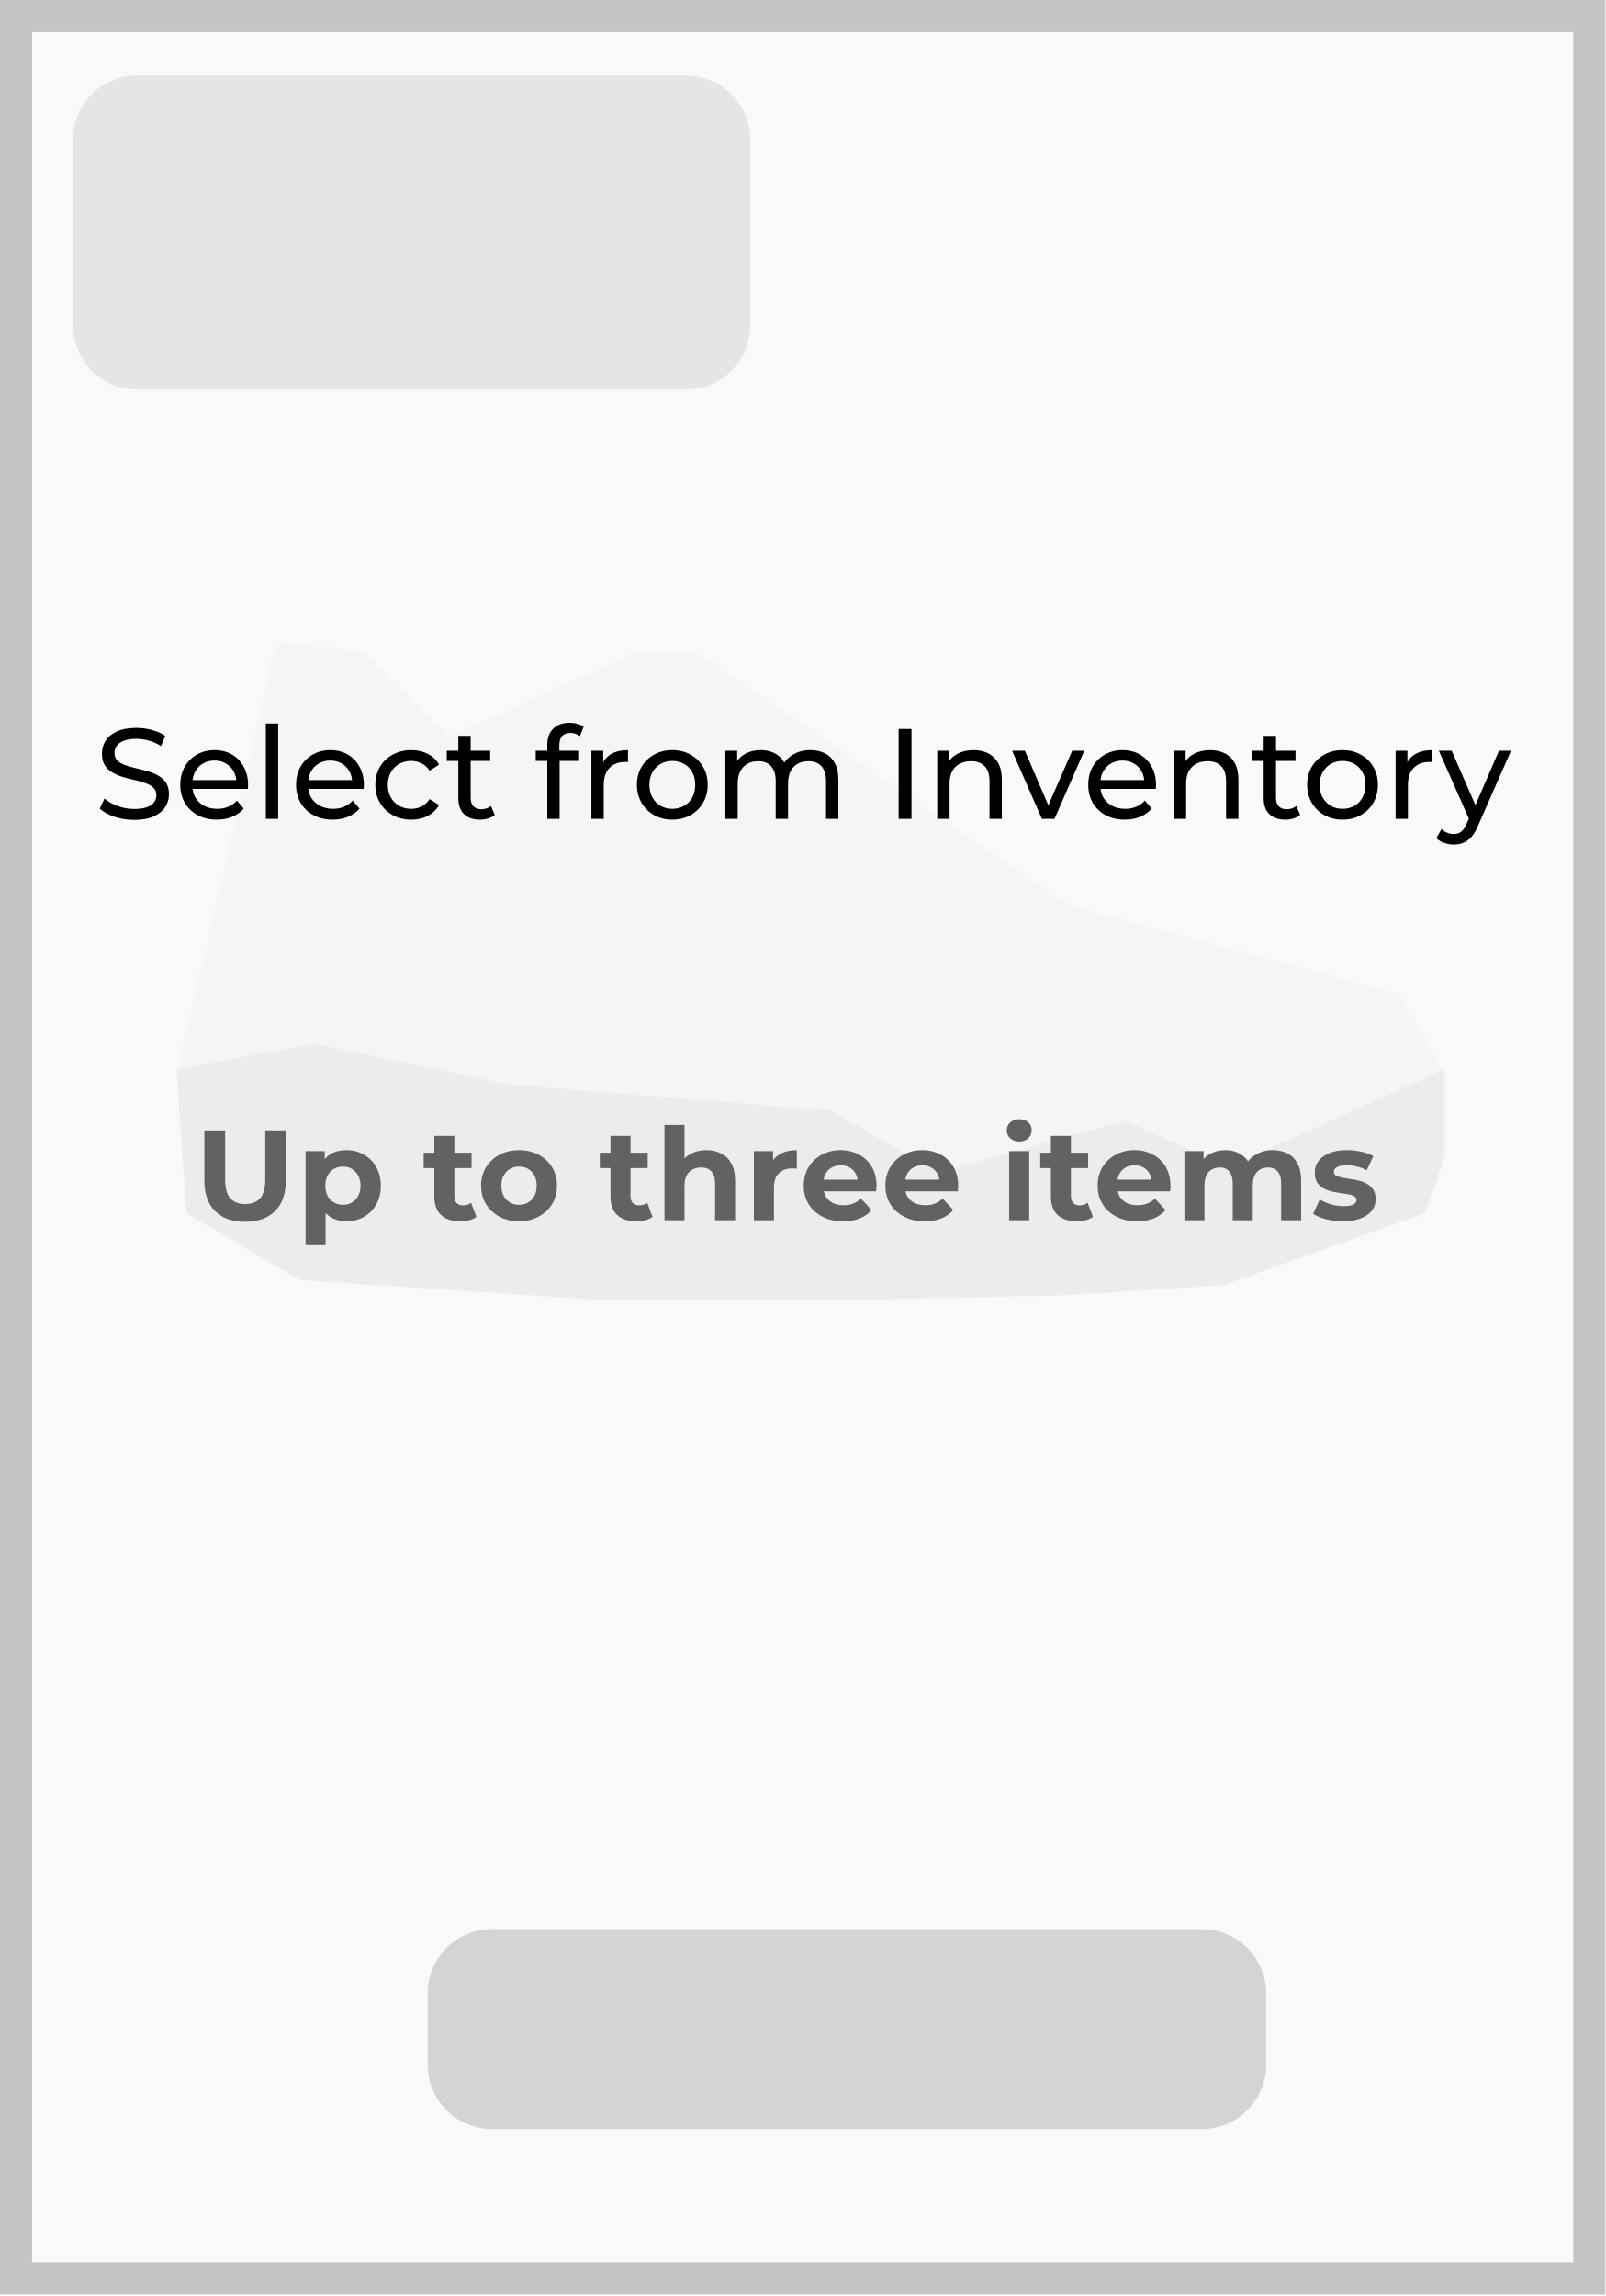
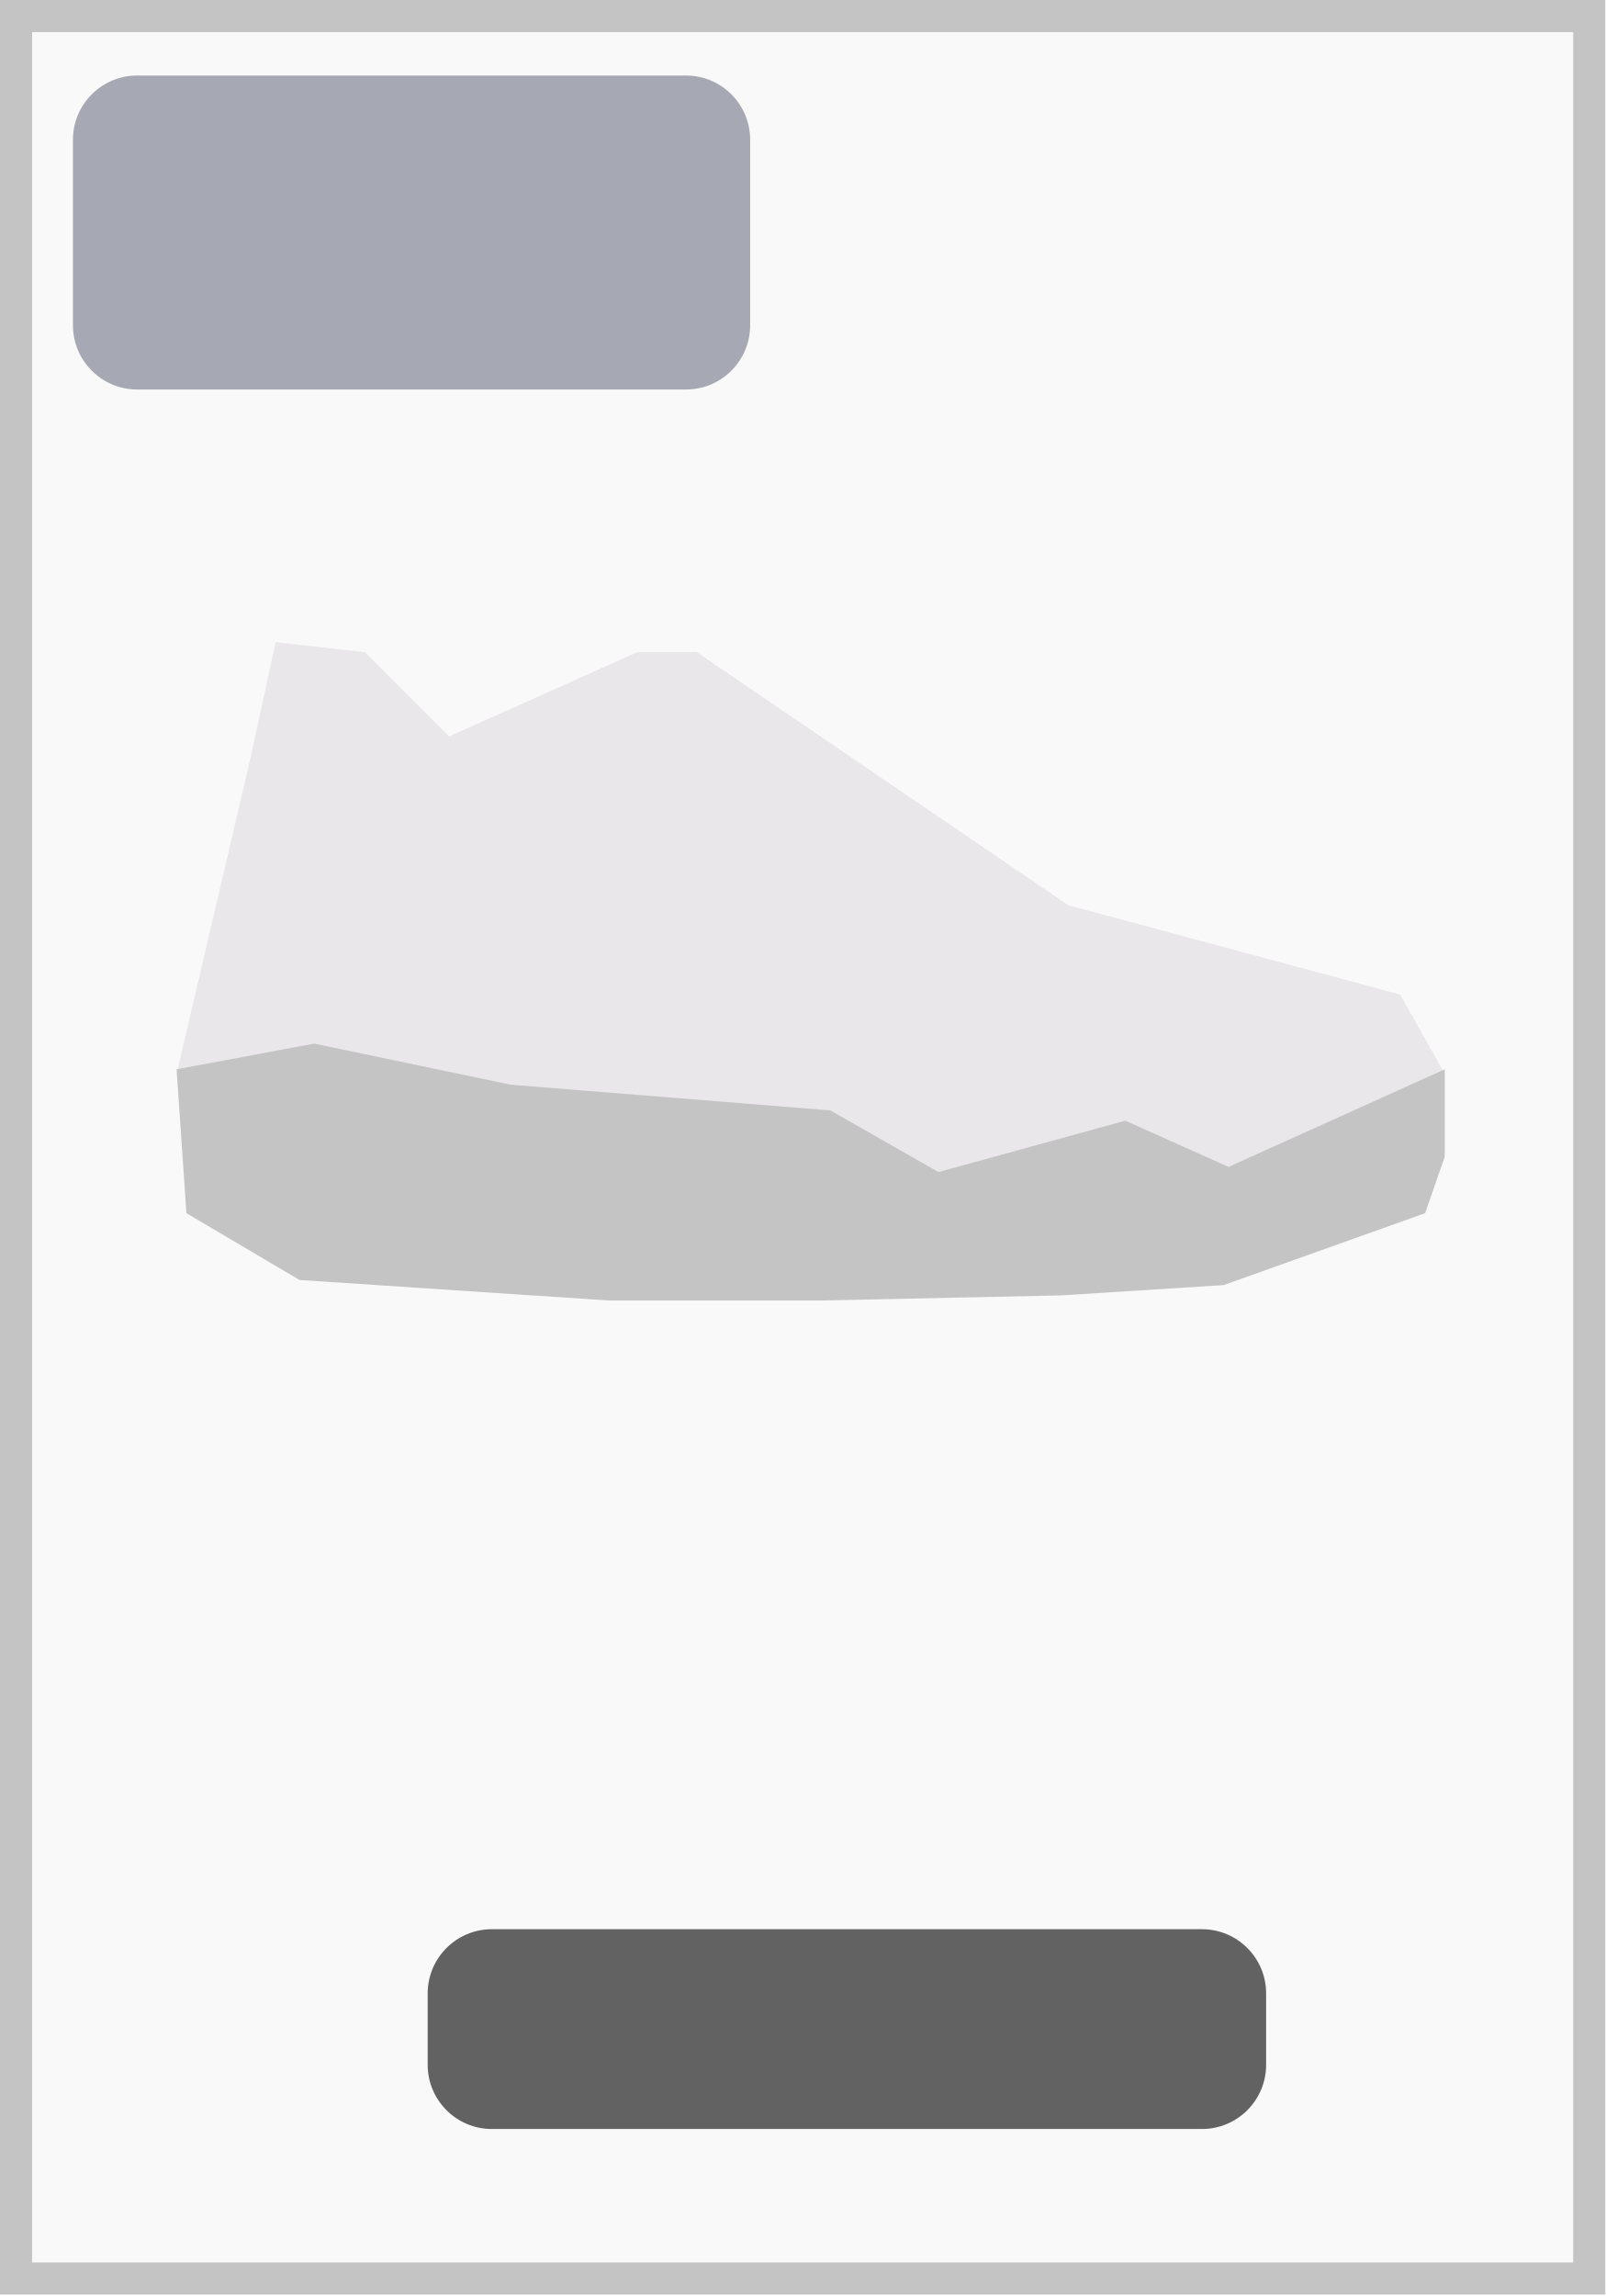
<svg xmlns="http://www.w3.org/2000/svg" width="100" height="143" viewBox="0 0 100 143" fill="none">
-   <rect x="0.5" y="0.5" width="99" height="141" fill="#F9F9F9" />
  <rect x="1" y="1" width="98" height="140.91" fill="#F9F9F9" stroke="#C4C4C4" stroke-width="2" />
-   <g opacity="0.25">
-     <rect x="26.641" y="120.155" width="52.23" height="12.444" rx="4" fill="#626262" />
-     <path d="M15.629 47.108L17.172 39.999L22.727 40.617L27.973 45.872L39.699 40.617H43.402L66.547 56.381L87.223 61.944L90 66.89L77.348 73.999H51.426L11 66.89L15.629 47.108Z" fill="#E9E7E9" />
-     <path d="M11 66.599L19.574 64.999L31.822 67.559L51.725 69.159L58.461 72.999L70.097 69.799L76.527 72.679L90 66.599V72.039L88.775 75.559L76.221 80.039L66.116 80.679L51.112 80.999H37.946L18.655 79.719L11.612 75.559L11 66.599Z" fill="#C4C4C4" />
-     <rect x="4.544" y="4.704" width="42.186" height="19.555" rx="4" fill="#A6A9B3" />
-   </g>
-   <rect x="0.5" y="0.5" width="99" height="141" stroke="#C4C4C4" />
-   <path d="M8.357 51.064C7.93 51.064 7.522 51 7.133 50.872C6.744 50.739 6.437 50.568 6.213 50.36L6.509 49.736C6.722 49.923 6.994 50.077 7.325 50.2C7.656 50.323 8 50.384 8.357 50.384C8.682 50.384 8.946 50.347 9.149 50.272C9.352 50.197 9.501 50.096 9.597 49.968C9.693 49.835 9.741 49.685 9.741 49.52C9.741 49.328 9.677 49.173 9.549 49.056C9.426 48.939 9.264 48.845 9.061 48.776C8.864 48.701 8.645 48.637 8.405 48.584C8.165 48.531 7.922 48.469 7.677 48.4C7.437 48.325 7.216 48.232 7.013 48.12C6.816 48.008 6.656 47.859 6.533 47.672C6.41 47.48 6.349 47.235 6.349 46.936C6.349 46.648 6.424 46.384 6.573 46.144C6.728 45.899 6.962 45.704 7.277 45.56C7.597 45.411 8.002 45.336 8.493 45.336C8.818 45.336 9.141 45.379 9.461 45.464C9.781 45.549 10.059 45.672 10.293 45.832L10.029 46.472C9.789 46.312 9.536 46.197 9.269 46.128C9.002 46.053 8.744 46.016 8.493 46.016C8.178 46.016 7.92 46.056 7.717 46.136C7.514 46.216 7.365 46.323 7.269 46.456C7.178 46.589 7.133 46.739 7.133 46.904C7.133 47.101 7.194 47.259 7.317 47.376C7.445 47.493 7.608 47.587 7.805 47.656C8.008 47.725 8.229 47.789 8.469 47.848C8.709 47.901 8.949 47.963 9.189 48.032C9.434 48.101 9.656 48.192 9.853 48.304C10.056 48.416 10.219 48.565 10.341 48.752C10.464 48.939 10.525 49.179 10.525 49.472C10.525 49.755 10.448 50.019 10.293 50.264C10.139 50.504 9.898 50.699 9.573 50.848C9.253 50.992 8.848 51.064 8.357 51.064ZM13.51 51.048C13.057 51.048 12.657 50.955 12.31 50.768C11.969 50.581 11.702 50.325 11.51 50C11.323 49.675 11.23 49.301 11.23 48.88C11.23 48.459 11.321 48.085 11.502 47.76C11.689 47.435 11.942 47.181 12.262 47C12.587 46.813 12.953 46.72 13.358 46.72C13.769 46.72 14.131 46.811 14.446 46.992C14.761 47.173 15.006 47.429 15.182 47.76C15.363 48.085 15.454 48.467 15.454 48.904C15.454 48.936 15.451 48.973 15.446 49.016C15.446 49.059 15.443 49.099 15.438 49.136H11.83V48.584H15.038L14.726 48.776C14.731 48.504 14.675 48.261 14.558 48.048C14.441 47.835 14.278 47.669 14.07 47.552C13.867 47.429 13.63 47.368 13.358 47.368C13.091 47.368 12.854 47.429 12.646 47.552C12.438 47.669 12.275 47.837 12.158 48.056C12.041 48.269 11.982 48.515 11.982 48.792V48.92C11.982 49.203 12.046 49.456 12.174 49.68C12.307 49.899 12.491 50.069 12.726 50.192C12.961 50.315 13.23 50.376 13.534 50.376C13.785 50.376 14.011 50.333 14.214 50.248C14.422 50.163 14.603 50.035 14.758 49.864L15.182 50.36C14.99 50.584 14.75 50.755 14.462 50.872C14.179 50.989 13.862 51.048 13.51 51.048ZM16.56 51V45.064H17.328V51H16.56ZM20.723 51.048C20.269 51.048 19.869 50.955 19.523 50.768C19.181 50.581 18.915 50.325 18.723 50C18.536 49.675 18.443 49.301 18.443 48.88C18.443 48.459 18.533 48.085 18.715 47.76C18.901 47.435 19.155 47.181 19.475 47C19.8 46.813 20.165 46.72 20.571 46.72C20.981 46.72 21.344 46.811 21.659 46.992C21.973 47.173 22.219 47.429 22.395 47.76C22.576 48.085 22.667 48.467 22.667 48.904C22.667 48.936 22.664 48.973 22.659 49.016C22.659 49.059 22.656 49.099 22.651 49.136H19.043V48.584H22.251L21.939 48.776C21.944 48.504 21.888 48.261 21.771 48.048C21.653 47.835 21.491 47.669 21.283 47.552C21.08 47.429 20.843 47.368 20.571 47.368C20.304 47.368 20.067 47.429 19.859 47.552C19.651 47.669 19.488 47.837 19.371 48.056C19.253 48.269 19.195 48.515 19.195 48.792V48.92C19.195 49.203 19.259 49.456 19.387 49.68C19.52 49.899 19.704 50.069 19.939 50.192C20.173 50.315 20.443 50.376 20.747 50.376C20.997 50.376 21.224 50.333 21.427 50.248C21.635 50.163 21.816 50.035 21.971 49.864L22.395 50.36C22.203 50.584 21.963 50.755 21.675 50.872C21.392 50.989 21.075 51.048 20.723 51.048ZM25.621 51.048C25.189 51.048 24.802 50.955 24.461 50.768C24.125 50.581 23.861 50.325 23.669 50C23.477 49.675 23.381 49.301 23.381 48.88C23.381 48.459 23.477 48.085 23.669 47.76C23.861 47.435 24.125 47.181 24.461 47C24.802 46.813 25.189 46.72 25.621 46.72C26.005 46.72 26.346 46.797 26.645 46.952C26.949 47.101 27.184 47.325 27.349 47.624L26.765 48C26.627 47.792 26.456 47.64 26.253 47.544C26.056 47.443 25.843 47.392 25.613 47.392C25.336 47.392 25.088 47.453 24.869 47.576C24.651 47.699 24.477 47.872 24.349 48.096C24.221 48.315 24.157 48.576 24.157 48.88C24.157 49.184 24.221 49.448 24.349 49.672C24.477 49.896 24.651 50.069 24.869 50.192C25.088 50.315 25.336 50.376 25.613 50.376C25.843 50.376 26.056 50.328 26.253 50.232C26.456 50.131 26.627 49.976 26.765 49.768L27.349 50.136C27.184 50.429 26.949 50.656 26.645 50.816C26.346 50.971 26.005 51.048 25.621 51.048ZM29.894 51.048C29.468 51.048 29.137 50.933 28.902 50.704C28.668 50.475 28.55 50.147 28.55 49.72V45.832H29.318V49.688C29.318 49.917 29.374 50.093 29.486 50.216C29.604 50.339 29.769 50.4 29.982 50.4C30.222 50.4 30.422 50.333 30.582 50.2L30.822 50.752C30.705 50.853 30.564 50.928 30.398 50.976C30.238 51.024 30.07 51.048 29.894 51.048ZM27.83 47.392V46.76H30.534V47.392H27.83ZM34.091 51V46.384C34.091 45.968 34.211 45.637 34.451 45.392C34.696 45.141 35.043 45.016 35.491 45.016C35.656 45.016 35.814 45.037 35.963 45.08C36.118 45.117 36.248 45.179 36.355 45.264L36.123 45.848C36.043 45.784 35.952 45.736 35.851 45.704C35.75 45.667 35.643 45.648 35.531 45.648C35.307 45.648 35.136 45.712 35.019 45.84C34.902 45.963 34.843 46.147 34.843 46.392V46.96L34.859 47.312V51H34.091ZM33.371 47.392V46.76H36.075V47.392H33.371ZM36.839 51V46.76H37.575V47.912L37.503 47.624C37.621 47.331 37.818 47.107 38.095 46.952C38.373 46.797 38.714 46.72 39.119 46.72V47.464C39.087 47.459 39.055 47.456 39.023 47.456C38.997 47.456 38.97 47.456 38.943 47.456C38.533 47.456 38.207 47.579 37.967 47.824C37.727 48.069 37.607 48.424 37.607 48.888V51H36.839ZM41.883 51.048C41.456 51.048 41.078 50.955 40.747 50.768C40.416 50.581 40.155 50.325 39.963 50C39.771 49.669 39.675 49.296 39.675 48.88C39.675 48.459 39.771 48.085 39.963 47.76C40.155 47.435 40.416 47.181 40.747 47C41.078 46.813 41.456 46.72 41.883 46.72C42.304 46.72 42.68 46.813 43.011 47C43.347 47.181 43.608 47.435 43.795 47.76C43.987 48.08 44.083 48.453 44.083 48.88C44.083 49.301 43.987 49.675 43.795 50C43.608 50.325 43.347 50.581 43.011 50.768C42.68 50.955 42.304 51.048 41.883 51.048ZM41.883 50.376C42.155 50.376 42.398 50.315 42.611 50.192C42.83 50.069 43 49.896 43.123 49.672C43.246 49.443 43.307 49.179 43.307 48.88C43.307 48.576 43.246 48.315 43.123 48.096C43 47.872 42.83 47.699 42.611 47.576C42.398 47.453 42.155 47.392 41.883 47.392C41.611 47.392 41.368 47.453 41.155 47.576C40.942 47.699 40.771 47.872 40.643 48.096C40.515 48.315 40.451 48.576 40.451 48.88C40.451 49.179 40.515 49.443 40.643 49.672C40.771 49.896 40.942 50.069 41.155 50.192C41.368 50.315 41.611 50.376 41.883 50.376ZM50.489 46.72C50.83 46.72 51.132 46.787 51.393 46.92C51.654 47.053 51.857 47.256 52.001 47.528C52.15 47.8 52.225 48.144 52.225 48.56V51H51.457V48.648C51.457 48.237 51.361 47.928 51.169 47.72C50.977 47.512 50.708 47.408 50.361 47.408C50.105 47.408 49.881 47.461 49.689 47.568C49.497 47.675 49.348 47.832 49.241 48.04C49.14 48.248 49.089 48.507 49.089 48.816V51H48.321V48.648C48.321 48.237 48.225 47.928 48.033 47.72C47.846 47.512 47.577 47.408 47.225 47.408C46.974 47.408 46.753 47.461 46.561 47.568C46.369 47.675 46.22 47.832 46.113 48.04C46.006 48.248 45.953 48.507 45.953 48.816V51H45.185V46.76H45.921V47.888L45.801 47.6C45.934 47.323 46.14 47.107 46.417 46.952C46.694 46.797 47.017 46.72 47.385 46.72C47.79 46.72 48.14 46.821 48.433 47.024C48.726 47.221 48.918 47.523 49.009 47.928L48.697 47.8C48.825 47.475 49.049 47.213 49.369 47.016C49.689 46.819 50.062 46.72 50.489 46.72ZM55.979 51V45.4H56.779V51H55.979ZM60.647 46.72C60.994 46.72 61.298 46.787 61.559 46.92C61.826 47.053 62.034 47.256 62.183 47.528C62.333 47.8 62.407 48.144 62.407 48.56V51H61.639V48.648C61.639 48.237 61.538 47.928 61.335 47.72C61.138 47.512 60.858 47.408 60.495 47.408C60.223 47.408 59.986 47.461 59.783 47.568C59.581 47.675 59.423 47.832 59.311 48.04C59.205 48.248 59.151 48.507 59.151 48.816V51H58.383V46.76H59.119V47.904L58.999 47.6C59.138 47.323 59.351 47.107 59.639 46.952C59.927 46.797 60.263 46.72 60.647 46.72ZM64.902 51L63.046 46.76H63.846L65.494 50.6H65.11L66.79 46.76H67.542L65.686 51H64.902ZM70.07 51.048C69.617 51.048 69.217 50.955 68.87 50.768C68.529 50.581 68.262 50.325 68.07 50C67.883 49.675 67.79 49.301 67.79 48.88C67.79 48.459 67.881 48.085 68.062 47.76C68.249 47.435 68.502 47.181 68.822 47C69.147 46.813 69.513 46.72 69.918 46.72C70.329 46.72 70.691 46.811 71.006 46.992C71.321 47.173 71.566 47.429 71.742 47.76C71.923 48.085 72.014 48.467 72.014 48.904C72.014 48.936 72.011 48.973 72.006 49.016C72.006 49.059 72.003 49.099 71.998 49.136H68.39V48.584H71.598L71.286 48.776C71.291 48.504 71.235 48.261 71.118 48.048C71.001 47.835 70.838 47.669 70.63 47.552C70.427 47.429 70.19 47.368 69.918 47.368C69.651 47.368 69.414 47.429 69.206 47.552C68.998 47.669 68.835 47.837 68.718 48.056C68.601 48.269 68.542 48.515 68.542 48.792V48.92C68.542 49.203 68.606 49.456 68.734 49.68C68.867 49.899 69.051 50.069 69.286 50.192C69.521 50.315 69.79 50.376 70.094 50.376C70.345 50.376 70.571 50.333 70.774 50.248C70.982 50.163 71.163 50.035 71.318 49.864L71.742 50.36C71.55 50.584 71.31 50.755 71.022 50.872C70.739 50.989 70.422 51.048 70.07 51.048ZM75.384 46.72C75.731 46.72 76.035 46.787 76.296 46.92C76.563 47.053 76.771 47.256 76.92 47.528C77.07 47.8 77.144 48.144 77.144 48.56V51H76.376V48.648C76.376 48.237 76.275 47.928 76.072 47.72C75.875 47.512 75.595 47.408 75.232 47.408C74.96 47.408 74.723 47.461 74.52 47.568C74.318 47.675 74.16 47.832 74.048 48.04C73.942 48.248 73.888 48.507 73.888 48.816V51H73.12V46.76H73.856V47.904L73.736 47.6C73.875 47.323 74.088 47.107 74.376 46.952C74.664 46.797 75 46.72 75.384 46.72ZM80.062 51.048C79.635 51.048 79.304 50.933 79.07 50.704C78.835 50.475 78.718 50.147 78.718 49.72V45.832H79.486V49.688C79.486 49.917 79.542 50.093 79.654 50.216C79.771 50.339 79.936 50.4 80.15 50.4C80.39 50.4 80.59 50.333 80.75 50.2L80.99 50.752C80.872 50.853 80.731 50.928 80.566 50.976C80.406 51.024 80.238 51.048 80.062 51.048ZM77.998 47.392V46.76H80.702V47.392H77.998ZM83.633 51.048C83.207 51.048 82.828 50.955 82.498 50.768C82.167 50.581 81.906 50.325 81.713 50C81.522 49.669 81.425 49.296 81.425 48.88C81.425 48.459 81.522 48.085 81.713 47.76C81.906 47.435 82.167 47.181 82.498 47C82.828 46.813 83.207 46.72 83.633 46.72C84.055 46.72 84.431 46.813 84.761 47C85.097 47.181 85.359 47.435 85.546 47.76C85.737 48.08 85.834 48.453 85.834 48.88C85.834 49.301 85.737 49.675 85.546 50C85.359 50.325 85.097 50.581 84.761 50.768C84.431 50.955 84.055 51.048 83.633 51.048ZM83.633 50.376C83.906 50.376 84.148 50.315 84.362 50.192C84.58 50.069 84.751 49.896 84.874 49.672C84.996 49.443 85.058 49.179 85.058 48.88C85.058 48.576 84.996 48.315 84.874 48.096C84.751 47.872 84.58 47.699 84.362 47.576C84.148 47.453 83.906 47.392 83.633 47.392C83.362 47.392 83.119 47.453 82.906 47.576C82.692 47.699 82.522 47.872 82.394 48.096C82.266 48.315 82.201 48.576 82.201 48.88C82.201 49.179 82.266 49.443 82.394 49.672C82.522 49.896 82.692 50.069 82.906 50.192C83.119 50.315 83.362 50.376 83.633 50.376ZM86.936 51V46.76H87.672V47.912L87.6 47.624C87.717 47.331 87.914 47.107 88.192 46.952C88.469 46.797 88.81 46.72 89.216 46.72V47.464C89.184 47.459 89.152 47.456 89.12 47.456C89.093 47.456 89.066 47.456 89.04 47.456C88.629 47.456 88.304 47.579 88.064 47.824C87.824 48.069 87.704 48.424 87.704 48.888V51H86.936ZM90.558 52.6C90.355 52.6 90.158 52.565 89.966 52.496C89.774 52.432 89.609 52.336 89.47 52.208L89.798 51.632C89.905 51.733 90.022 51.811 90.15 51.864C90.278 51.917 90.414 51.944 90.558 51.944C90.745 51.944 90.899 51.896 91.022 51.8C91.145 51.704 91.259 51.533 91.366 51.288L91.63 50.704L91.71 50.608L93.374 46.76H94.126L92.07 51.424C91.947 51.723 91.809 51.957 91.654 52.128C91.505 52.299 91.339 52.419 91.158 52.488C90.977 52.563 90.777 52.6 90.558 52.6ZM91.566 51.136L89.63 46.76H90.43L92.078 50.536L91.566 51.136Z" fill="black" />
-   <path d="M15.266 76.096C14.471 76.096 13.85 75.875 13.402 75.432C12.954 74.989 12.73 74.357 12.73 73.536V70.4H14.026V73.488C14.026 74.021 14.135 74.405 14.354 74.64C14.572 74.875 14.879 74.992 15.274 74.992C15.668 74.992 15.975 74.875 16.194 74.64C16.412 74.405 16.522 74.021 16.522 73.488V70.4H17.802V73.536C17.802 74.357 17.578 74.989 17.13 75.432C16.682 75.875 16.06 76.096 15.266 76.096ZM21.578 76.064C21.216 76.064 20.898 75.984 20.626 75.824C20.354 75.664 20.141 75.421 19.986 75.096C19.837 74.765 19.762 74.349 19.762 73.848C19.762 73.341 19.834 72.925 19.978 72.6C20.122 72.275 20.33 72.032 20.602 71.872C20.874 71.712 21.2 71.632 21.578 71.632C21.984 71.632 22.346 71.725 22.666 71.912C22.992 72.093 23.248 72.349 23.434 72.68C23.626 73.011 23.722 73.4 23.722 73.848C23.722 74.301 23.626 74.693 23.434 75.024C23.248 75.355 22.992 75.611 22.666 75.792C22.346 75.973 21.984 76.064 21.578 76.064ZM19.034 77.552V71.696H20.226V72.576L20.202 73.856L20.282 75.128V77.552H19.034ZM21.362 75.04C21.57 75.04 21.754 74.992 21.914 74.896C22.08 74.8 22.21 74.664 22.306 74.488C22.408 74.307 22.458 74.093 22.458 73.848C22.458 73.597 22.408 73.384 22.306 73.208C22.21 73.032 22.08 72.896 21.914 72.8C21.754 72.704 21.57 72.656 21.362 72.656C21.154 72.656 20.968 72.704 20.802 72.8C20.637 72.896 20.506 73.032 20.41 73.208C20.314 73.384 20.266 73.597 20.266 73.848C20.266 74.093 20.314 74.307 20.41 74.488C20.506 74.664 20.637 74.8 20.802 74.896C20.968 74.992 21.154 75.04 21.362 75.04ZM28.663 76.064C28.157 76.064 27.762 75.936 27.479 75.68C27.197 75.419 27.055 75.032 27.055 74.52V70.744H28.303V74.504C28.303 74.685 28.351 74.827 28.447 74.928C28.543 75.024 28.674 75.072 28.839 75.072C29.037 75.072 29.205 75.019 29.343 74.912L29.679 75.792C29.551 75.883 29.397 75.952 29.215 76C29.039 76.043 28.855 76.064 28.663 76.064ZM26.391 72.752V71.792H29.375V72.752H26.391ZM32.335 76.064C31.876 76.064 31.468 75.968 31.111 75.776C30.759 75.584 30.479 75.323 30.271 74.992C30.068 74.656 29.967 74.275 29.967 73.848C29.967 73.416 30.068 73.035 30.271 72.704C30.479 72.368 30.759 72.107 31.111 71.92C31.468 71.728 31.876 71.632 32.335 71.632C32.788 71.632 33.194 71.728 33.551 71.92C33.908 72.107 34.188 72.365 34.391 72.696C34.594 73.027 34.695 73.411 34.695 73.848C34.695 74.275 34.594 74.656 34.391 74.992C34.188 75.323 33.908 75.584 33.551 75.776C33.194 75.968 32.788 76.064 32.335 76.064ZM32.335 75.04C32.543 75.04 32.73 74.992 32.895 74.896C33.06 74.8 33.191 74.664 33.287 74.488C33.383 74.307 33.431 74.093 33.431 73.848C33.431 73.597 33.383 73.384 33.287 73.208C33.191 73.032 33.06 72.896 32.895 72.8C32.73 72.704 32.543 72.656 32.335 72.656C32.127 72.656 31.94 72.704 31.775 72.8C31.61 72.896 31.476 73.032 31.375 73.208C31.279 73.384 31.231 73.597 31.231 73.848C31.231 74.093 31.279 74.307 31.375 74.488C31.476 74.664 31.61 74.8 31.775 74.896C31.94 74.992 32.127 75.04 32.335 75.04ZM39.635 76.064C39.128 76.064 38.734 75.936 38.451 75.68C38.168 75.419 38.027 75.032 38.027 74.52V70.744H39.275V74.504C39.275 74.685 39.323 74.827 39.419 74.928C39.515 75.024 39.646 75.072 39.811 75.072C40.008 75.072 40.176 75.019 40.315 74.912L40.651 75.792C40.523 75.883 40.368 75.952 40.187 76C40.011 76.043 39.827 76.064 39.635 76.064ZM37.363 72.752V71.792H40.347V72.752H37.363ZM44.008 71.632C44.349 71.632 44.653 71.701 44.919 71.84C45.191 71.973 45.405 72.181 45.559 72.464C45.714 72.741 45.791 73.099 45.791 73.536V76H44.544V73.728C44.544 73.381 44.466 73.125 44.312 72.96C44.162 72.795 43.949 72.712 43.672 72.712C43.474 72.712 43.295 72.755 43.136 72.84C42.981 72.92 42.858 73.045 42.767 73.216C42.682 73.387 42.639 73.605 42.639 73.872V76H41.392V70.064H42.639V72.888L42.359 72.528C42.514 72.24 42.736 72.019 43.023 71.864C43.312 71.709 43.639 71.632 44.008 71.632ZM46.963 76V71.696H48.155V72.912L47.987 72.56C48.115 72.256 48.32 72.027 48.603 71.872C48.885 71.712 49.229 71.632 49.635 71.632V72.784C49.581 72.779 49.533 72.776 49.491 72.776C49.448 72.771 49.403 72.768 49.355 72.768C49.013 72.768 48.736 72.867 48.523 73.064C48.315 73.256 48.211 73.557 48.211 73.968V76H46.963ZM52.522 76.064C52.031 76.064 51.599 75.968 51.225 75.776C50.858 75.584 50.572 75.323 50.37 74.992C50.167 74.656 50.066 74.275 50.066 73.848C50.066 73.416 50.164 73.035 50.361 72.704C50.564 72.368 50.839 72.107 51.185 71.92C51.532 71.728 51.924 71.632 52.361 71.632C52.783 71.632 53.161 71.723 53.498 71.904C53.839 72.08 54.108 72.336 54.306 72.672C54.503 73.003 54.602 73.4 54.602 73.864C54.602 73.912 54.599 73.968 54.593 74.032C54.588 74.091 54.583 74.147 54.578 74.2H51.081V73.472H53.922L53.441 73.688C53.441 73.464 53.396 73.269 53.306 73.104C53.215 72.939 53.09 72.811 52.929 72.72C52.77 72.624 52.583 72.576 52.37 72.576C52.156 72.576 51.967 72.624 51.801 72.72C51.642 72.811 51.516 72.941 51.425 73.112C51.335 73.277 51.289 73.475 51.289 73.704V73.896C51.289 74.131 51.34 74.339 51.441 74.52C51.548 74.696 51.695 74.832 51.882 74.928C52.074 75.019 52.297 75.064 52.553 75.064C52.783 75.064 52.983 75.029 53.154 74.96C53.33 74.891 53.489 74.787 53.633 74.648L54.297 75.368C54.1 75.592 53.852 75.765 53.553 75.888C53.255 76.005 52.911 76.064 52.522 76.064ZM57.608 76.064C57.118 76.064 56.686 75.968 56.312 75.776C55.944 75.584 55.659 75.323 55.456 74.992C55.254 74.656 55.152 74.275 55.152 73.848C55.152 73.416 55.251 73.035 55.448 72.704C55.651 72.368 55.926 72.107 56.272 71.92C56.619 71.728 57.011 71.632 57.448 71.632C57.87 71.632 58.248 71.723 58.584 71.904C58.926 72.08 59.195 72.336 59.392 72.672C59.59 73.003 59.688 73.4 59.688 73.864C59.688 73.912 59.686 73.968 59.68 74.032C59.675 74.091 59.67 74.147 59.664 74.2H56.168V73.472H59.008L58.528 73.688C58.528 73.464 58.483 73.269 58.392 73.104C58.302 72.939 58.176 72.811 58.016 72.72C57.856 72.624 57.67 72.576 57.456 72.576C57.243 72.576 57.054 72.624 56.888 72.72C56.728 72.811 56.603 72.941 56.512 73.112C56.422 73.277 56.376 73.475 56.376 73.704V73.896C56.376 74.131 56.427 74.339 56.528 74.52C56.635 74.696 56.782 74.832 56.968 74.928C57.16 75.019 57.384 75.064 57.64 75.064C57.87 75.064 58.07 75.029 58.24 74.96C58.416 74.891 58.576 74.787 58.72 74.648L59.384 75.368C59.187 75.592 58.939 75.765 58.64 75.888C58.342 76.005 57.998 76.064 57.608 76.064ZM62.865 76V71.696H64.113V76H62.865ZM63.489 71.096C63.26 71.096 63.073 71.029 62.929 70.896C62.785 70.763 62.713 70.597 62.713 70.4C62.713 70.203 62.785 70.037 62.929 69.904C63.073 69.771 63.26 69.704 63.489 69.704C63.718 69.704 63.905 69.768 64.049 69.896C64.193 70.019 64.265 70.179 64.265 70.376C64.265 70.584 64.193 70.757 64.049 70.896C63.91 71.029 63.724 71.096 63.489 71.096ZM67.071 76.064C66.564 76.064 66.17 75.936 65.887 75.68C65.605 75.419 65.463 75.032 65.463 74.52V70.744H66.711V74.504C66.711 74.685 66.759 74.827 66.855 74.928C66.951 75.024 67.082 75.072 67.247 75.072C67.445 75.072 67.612 75.019 67.751 74.912L68.087 75.792C67.959 75.883 67.805 75.952 67.623 76C67.447 76.043 67.263 76.064 67.071 76.064ZM64.799 72.752V71.792H67.783V72.752H64.799ZM70.831 76.064C70.34 76.064 69.908 75.968 69.535 75.776C69.167 75.584 68.882 75.323 68.679 74.992C68.476 74.656 68.375 74.275 68.375 73.848C68.375 73.416 68.474 73.035 68.671 72.704C68.874 72.368 69.148 72.107 69.495 71.92C69.842 71.728 70.234 71.632 70.671 71.632C71.092 71.632 71.471 71.723 71.807 71.904C72.148 72.08 72.418 72.336 72.615 72.672C72.812 73.003 72.911 73.4 72.911 73.864C72.911 73.912 72.908 73.968 72.903 74.032C72.898 74.091 72.892 74.147 72.887 74.2H69.391V73.472H72.231L71.751 73.688C71.751 73.464 71.706 73.269 71.615 73.104C71.524 72.939 71.399 72.811 71.239 72.72C71.079 72.624 70.892 72.576 70.679 72.576C70.466 72.576 70.276 72.624 70.111 72.72C69.951 72.811 69.826 72.941 69.735 73.112C69.644 73.277 69.599 73.475 69.599 73.704V73.896C69.599 74.131 69.65 74.339 69.751 74.52C69.858 74.696 70.004 74.832 70.191 74.928C70.383 75.019 70.607 75.064 70.863 75.064C71.092 75.064 71.292 75.029 71.463 74.96C71.639 74.891 71.799 74.787 71.943 74.648L72.607 75.368C72.41 75.592 72.162 75.765 71.863 75.888C71.564 76.005 71.22 76.064 70.831 76.064ZM79.294 71.632C79.635 71.632 79.936 71.701 80.198 71.84C80.464 71.973 80.672 72.181 80.822 72.464C80.976 72.741 81.054 73.099 81.054 73.536V76H79.806V73.728C79.806 73.381 79.734 73.125 79.59 72.96C79.446 72.795 79.243 72.712 78.982 72.712C78.8 72.712 78.638 72.755 78.494 72.84C78.35 72.92 78.238 73.043 78.158 73.208C78.078 73.373 78.038 73.584 78.038 73.84V76H76.79V73.728C76.79 73.381 76.718 73.125 76.574 72.96C76.435 72.795 76.235 72.712 75.974 72.712C75.792 72.712 75.63 72.755 75.486 72.84C75.342 72.92 75.23 73.043 75.15 73.208C75.07 73.373 75.03 73.584 75.03 73.84V76H73.782V71.696H74.974V72.872L74.75 72.528C74.899 72.235 75.11 72.013 75.382 71.864C75.659 71.709 75.974 71.632 76.326 71.632C76.72 71.632 77.064 71.733 77.358 71.936C77.656 72.133 77.854 72.437 77.95 72.848L77.51 72.728C77.654 72.392 77.883 72.125 78.198 71.928C78.518 71.731 78.883 71.632 79.294 71.632ZM83.66 76.064C83.292 76.064 82.938 76.021 82.596 75.936C82.26 75.845 81.994 75.733 81.796 75.6L82.212 74.704C82.41 74.827 82.642 74.928 82.908 75.008C83.18 75.083 83.447 75.12 83.708 75.12C83.996 75.12 84.199 75.085 84.316 75.016C84.439 74.947 84.5 74.851 84.5 74.728C84.5 74.627 84.452 74.552 84.356 74.504C84.266 74.451 84.143 74.411 83.988 74.384C83.834 74.357 83.663 74.331 83.476 74.304C83.295 74.277 83.111 74.243 82.924 74.2C82.738 74.152 82.567 74.083 82.412 73.992C82.258 73.901 82.132 73.779 82.036 73.624C81.946 73.469 81.9 73.269 81.9 73.024C81.9 72.752 81.978 72.512 82.132 72.304C82.292 72.096 82.522 71.933 82.82 71.816C83.119 71.693 83.476 71.632 83.892 71.632C84.186 71.632 84.484 71.664 84.788 71.728C85.092 71.792 85.346 71.885 85.548 72.008L85.132 72.896C84.924 72.773 84.714 72.691 84.5 72.648C84.292 72.6 84.09 72.576 83.892 72.576C83.615 72.576 83.412 72.613 83.284 72.688C83.156 72.763 83.092 72.859 83.092 72.976C83.092 73.083 83.138 73.163 83.228 73.216C83.324 73.269 83.45 73.312 83.604 73.344C83.759 73.376 83.927 73.405 84.108 73.432C84.295 73.453 84.482 73.488 84.668 73.536C84.855 73.584 85.023 73.653 85.172 73.744C85.327 73.829 85.452 73.949 85.548 74.104C85.644 74.253 85.692 74.451 85.692 74.696C85.692 74.963 85.612 75.2 85.452 75.408C85.292 75.611 85.06 75.771 84.756 75.888C84.458 76.005 84.092 76.064 83.66 76.064Z" fill="#626262" />
+   <rect x="26.641" y="120.155" width="52.23" height="12.444" rx="4" fill="#626262" />
+   <path d="M15.629 47.108L17.172 39.999L22.727 40.617L27.973 45.872L39.699 40.617H43.402L66.547 56.381L87.223 61.944L90 66.89L77.348 73.999H51.426L11 66.89L15.629 47.108Z" fill="#E9E7E9" />
+   <path d="M11 66.599L19.574 64.999L31.822 67.559L51.725 69.159L58.461 72.999L70.097 69.799L76.527 72.679L90 66.599V72.039L88.775 75.559L76.221 80.039L66.116 80.679L51.112 80.999H37.946L18.655 79.719L11.612 75.559L11 66.599Z" fill="#C4C4C4" />
+   <rect x="4.544" y="4.704" width="42.186" height="19.555" rx="4" fill="#A6A9B3" />
</svg>
